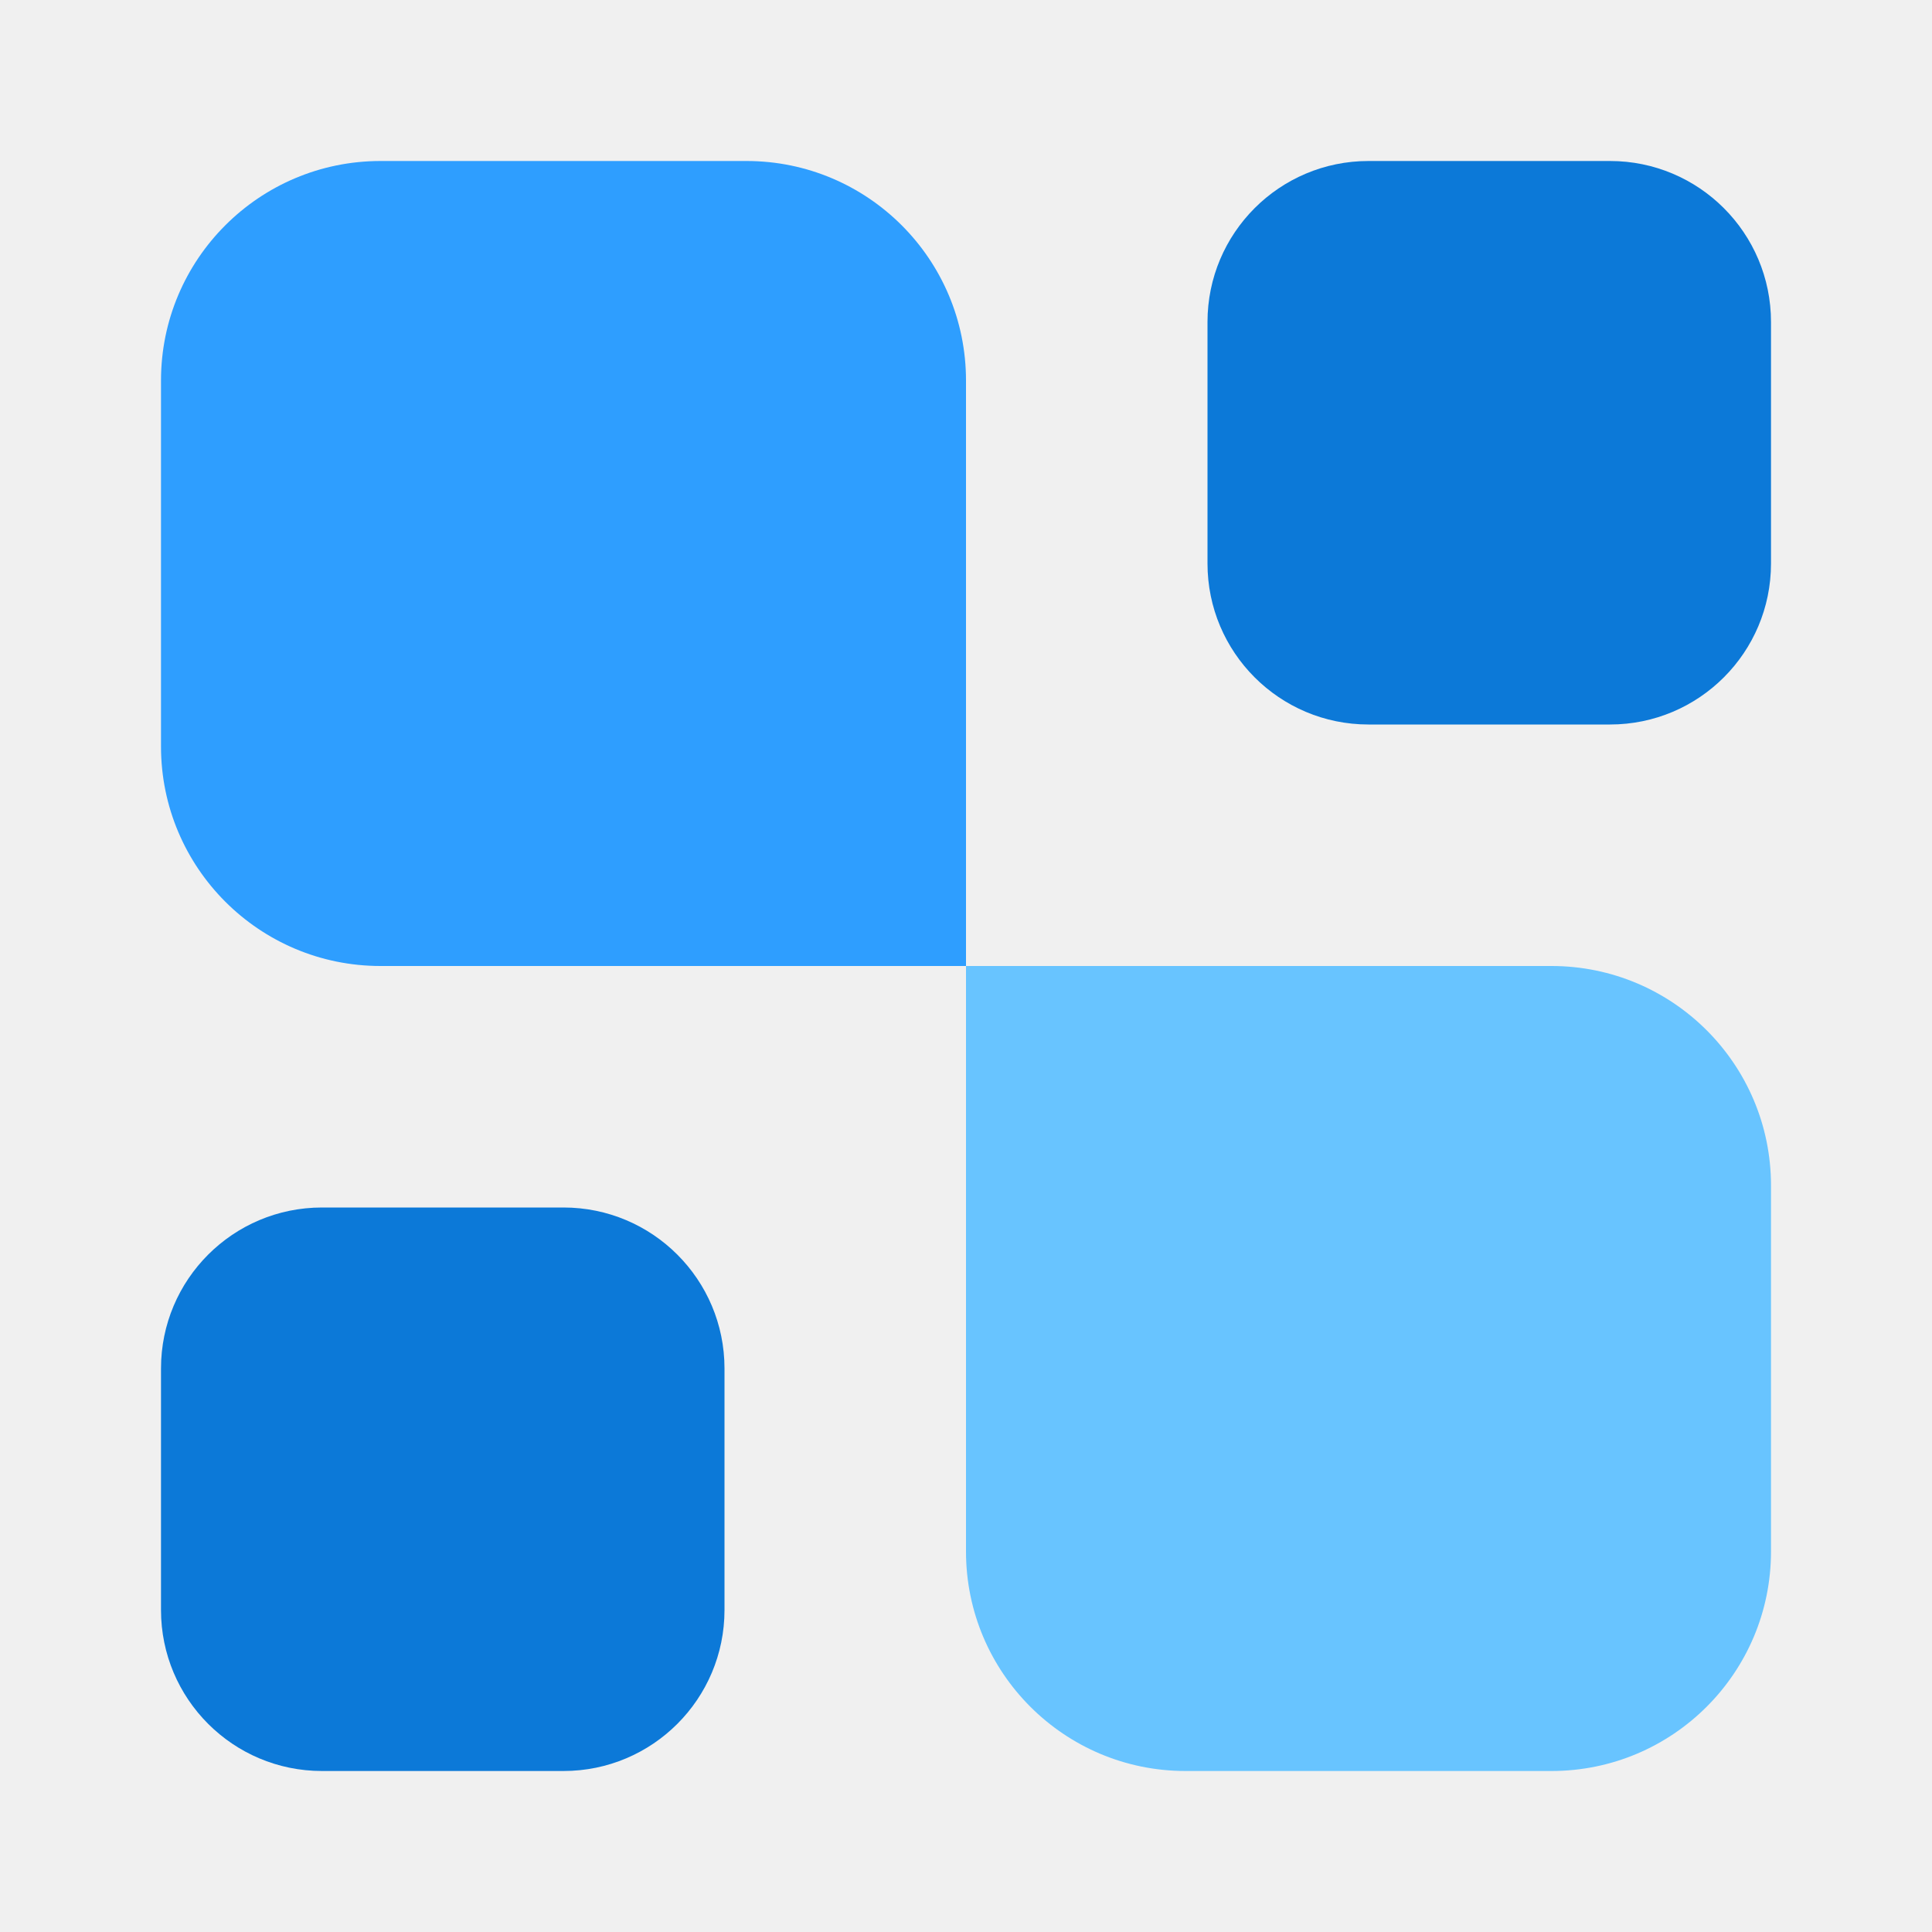
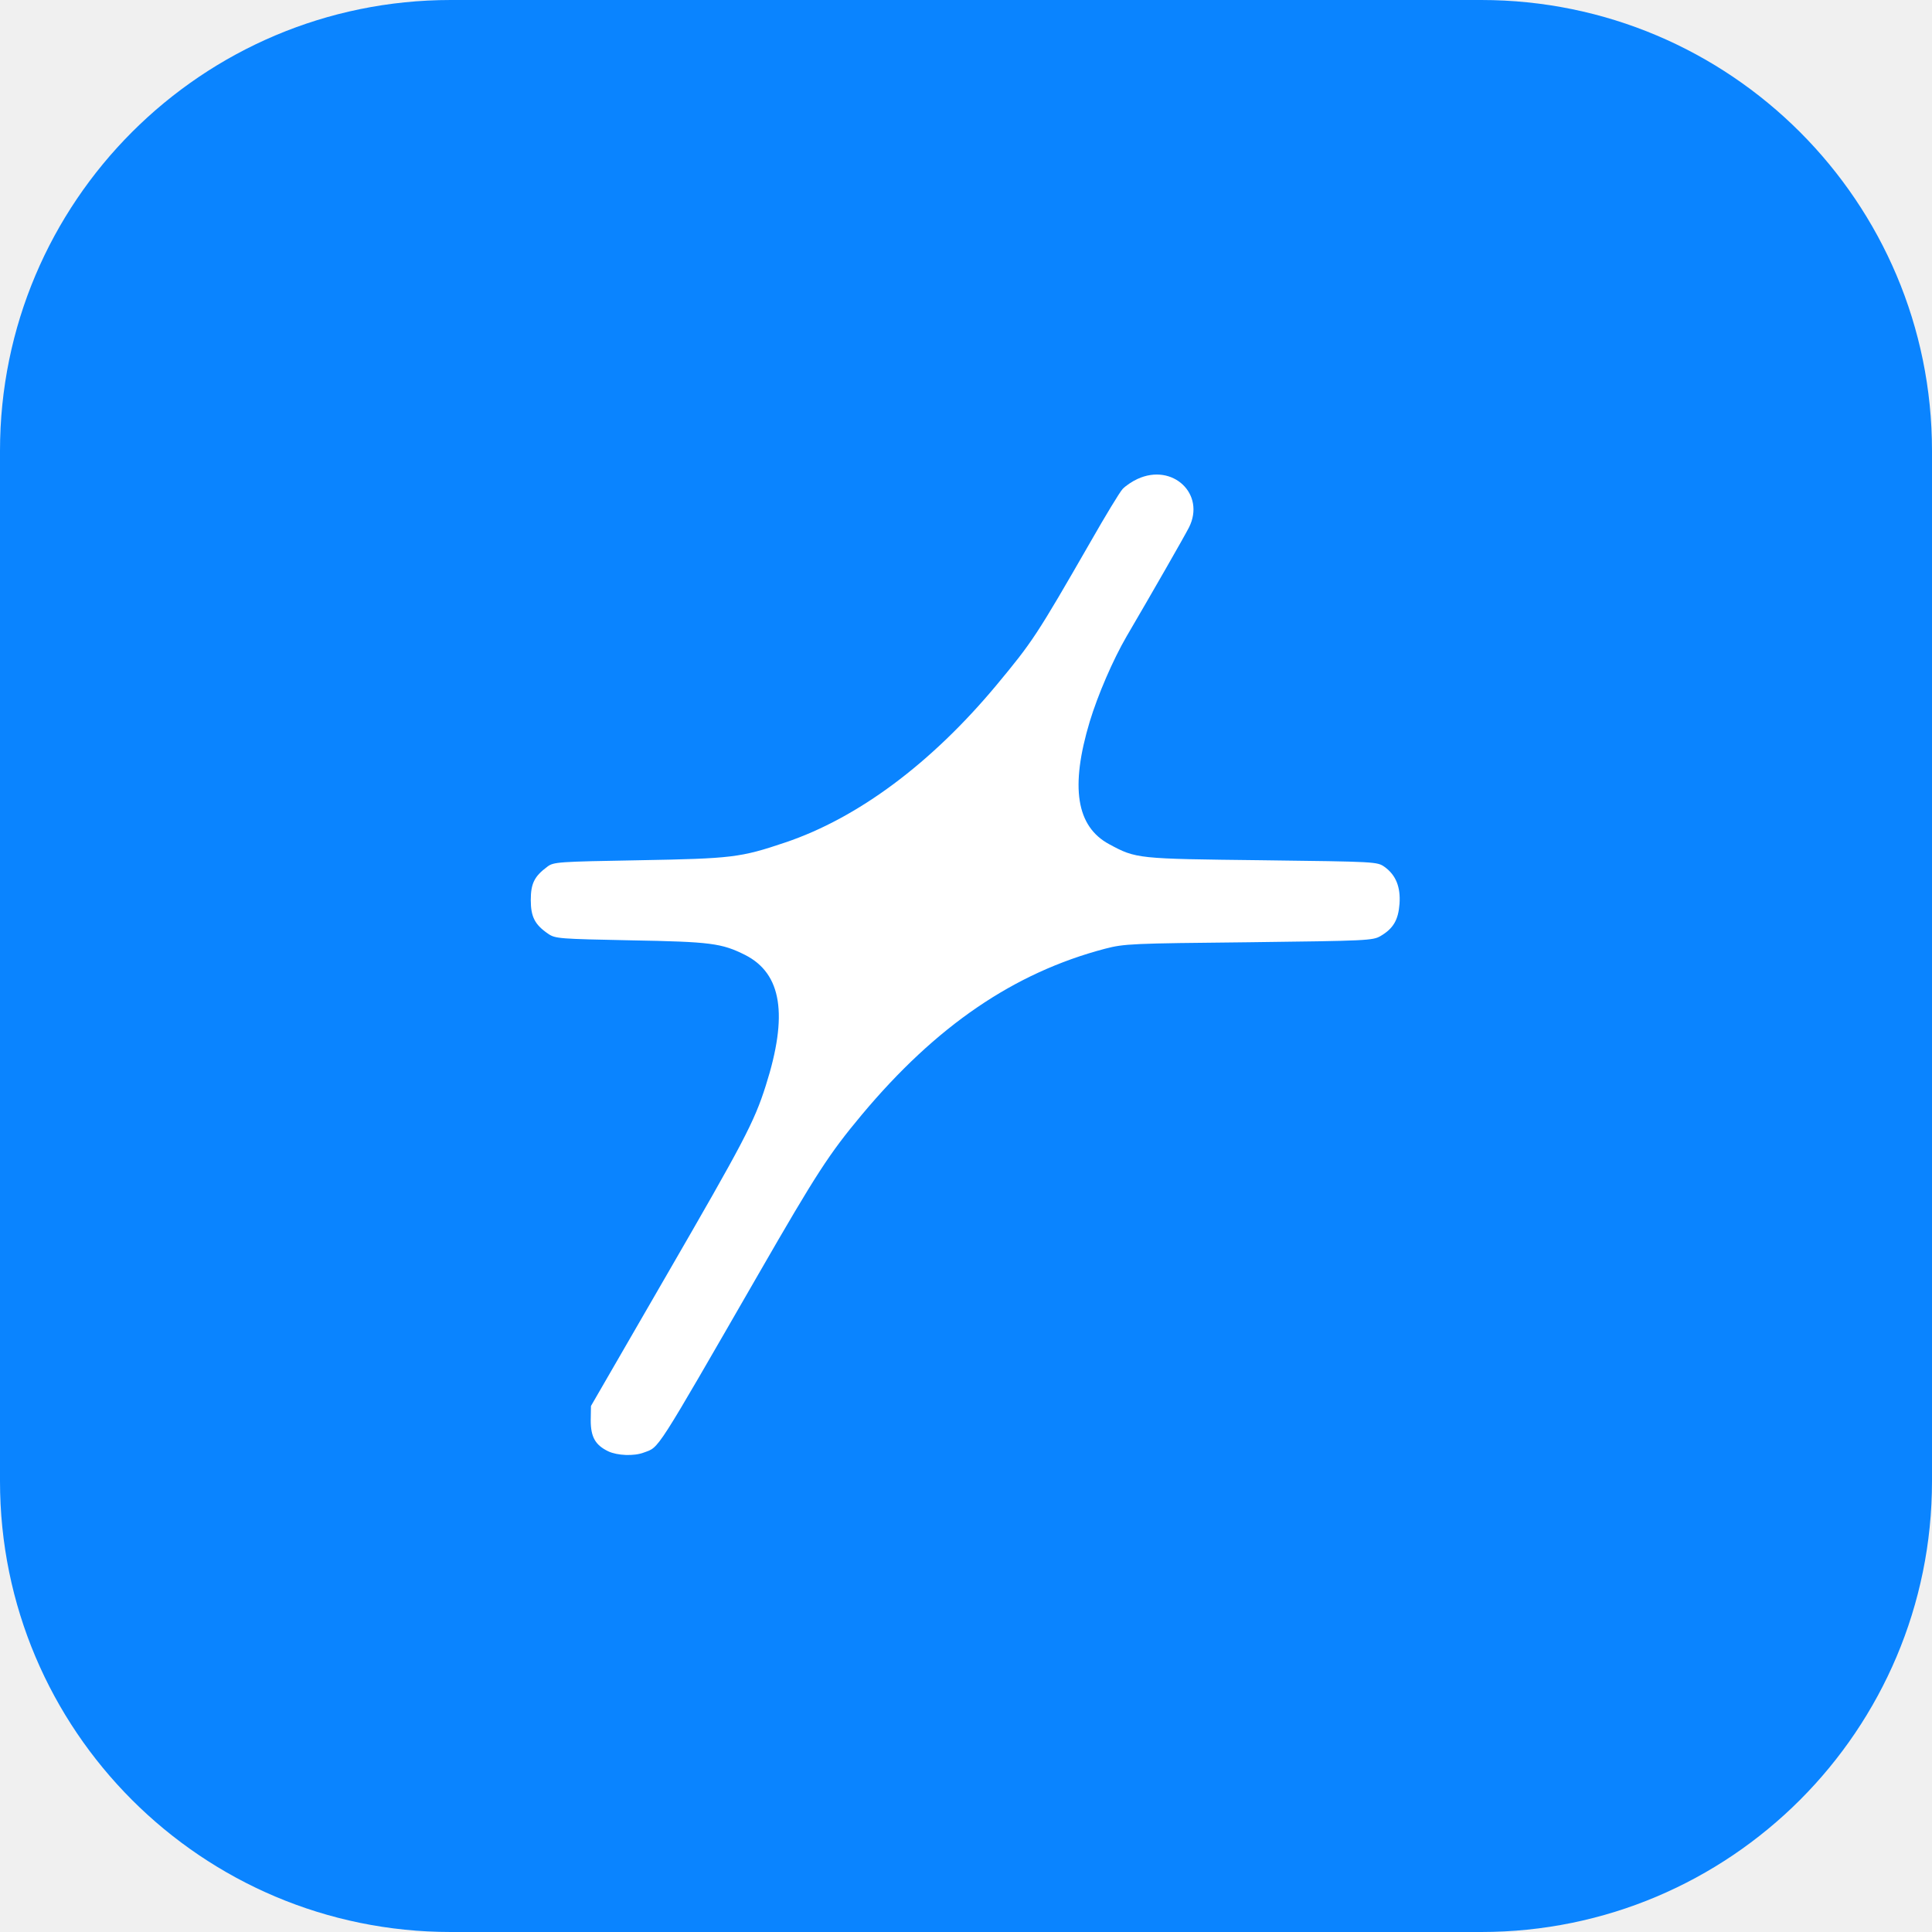
- <svg xmlns="http://www.w3.org/2000/svg" width="24" height="24" viewBox="0 0 24 24" fill="none">
-   <path d="M22 19.273C22 20.779 20.779 22 19.273 22H14.727C13.221 22 12 20.779 12 19.273V12H19.273C20.779 12 22 13.221 22 14.727V19.273Z" fill="#68C4FF" />
-   <path d="M20 2C21.105 2 22 2.895 22 4V7C22 8.105 21.105 9 20 9H17C15.895 9 15 8.105 15 7V4C15 2.895 15.895 2 17 2H20Z" fill="#0C79D8" />
-   <path d="M7 15C8.105 15 9 15.895 9 17V20C9 21.105 8.105 22 7 22H4C2.895 22 2 21.105 2 20V17C2 15.895 2.895 15 4 15H7Z" fill="#0C79D8" />
-   <path d="M12 12H4.727C3.221 12 2 10.779 2 9.273V4.727C2 3.221 3.221 2 4.727 2H9.273C10.779 2 12 3.221 12 4.727V12Z" fill="#2E9EFF" />
+ <svg xmlns="http://www.w3.org/2000/svg" viewBox="0 0 180 180">
+   <rect width="180" height="180" rx="42" fill="#0a84ff" />
+   <g transform="translate(27 27) scale(.2234)">
+     <g transform="translate(0 564) scale(.1 -.1)" fill="#fff">
+       <path d="M3535 4851c-22-10-50-29-62-42-12-13-72-112-133-219-226-393-242-417-394-600-271-325-577-553-880-655-187-63-222-67-608-74-339-6-358-7-384-27-54-40-69-70-69-139 0-70 17-103 73-141 29-20 47-21 344-27 334-6 379-12 477-61 153-78 180-250 86-545-48-152-94-238-414-791l-315-545-1-60c0-69 19-103 73-129 38-18 108-21 149-5 65 24 43-10 477 743 243 422 295 502 431 665 310 371 635 593 1015 693 81 21 110 22 600 27 491 6 517 7 549 26 53 31 74 67 79 134 5 70-15 120-62 154-31 22-35 22-511 28-522 6-525 6-638 67-137 74-163 238-81 511 34 112 97 258 154 356 106 181 239 413 260 454 70 139-68 270-215 202z" />
+     </g>
+   </g>
</svg>
